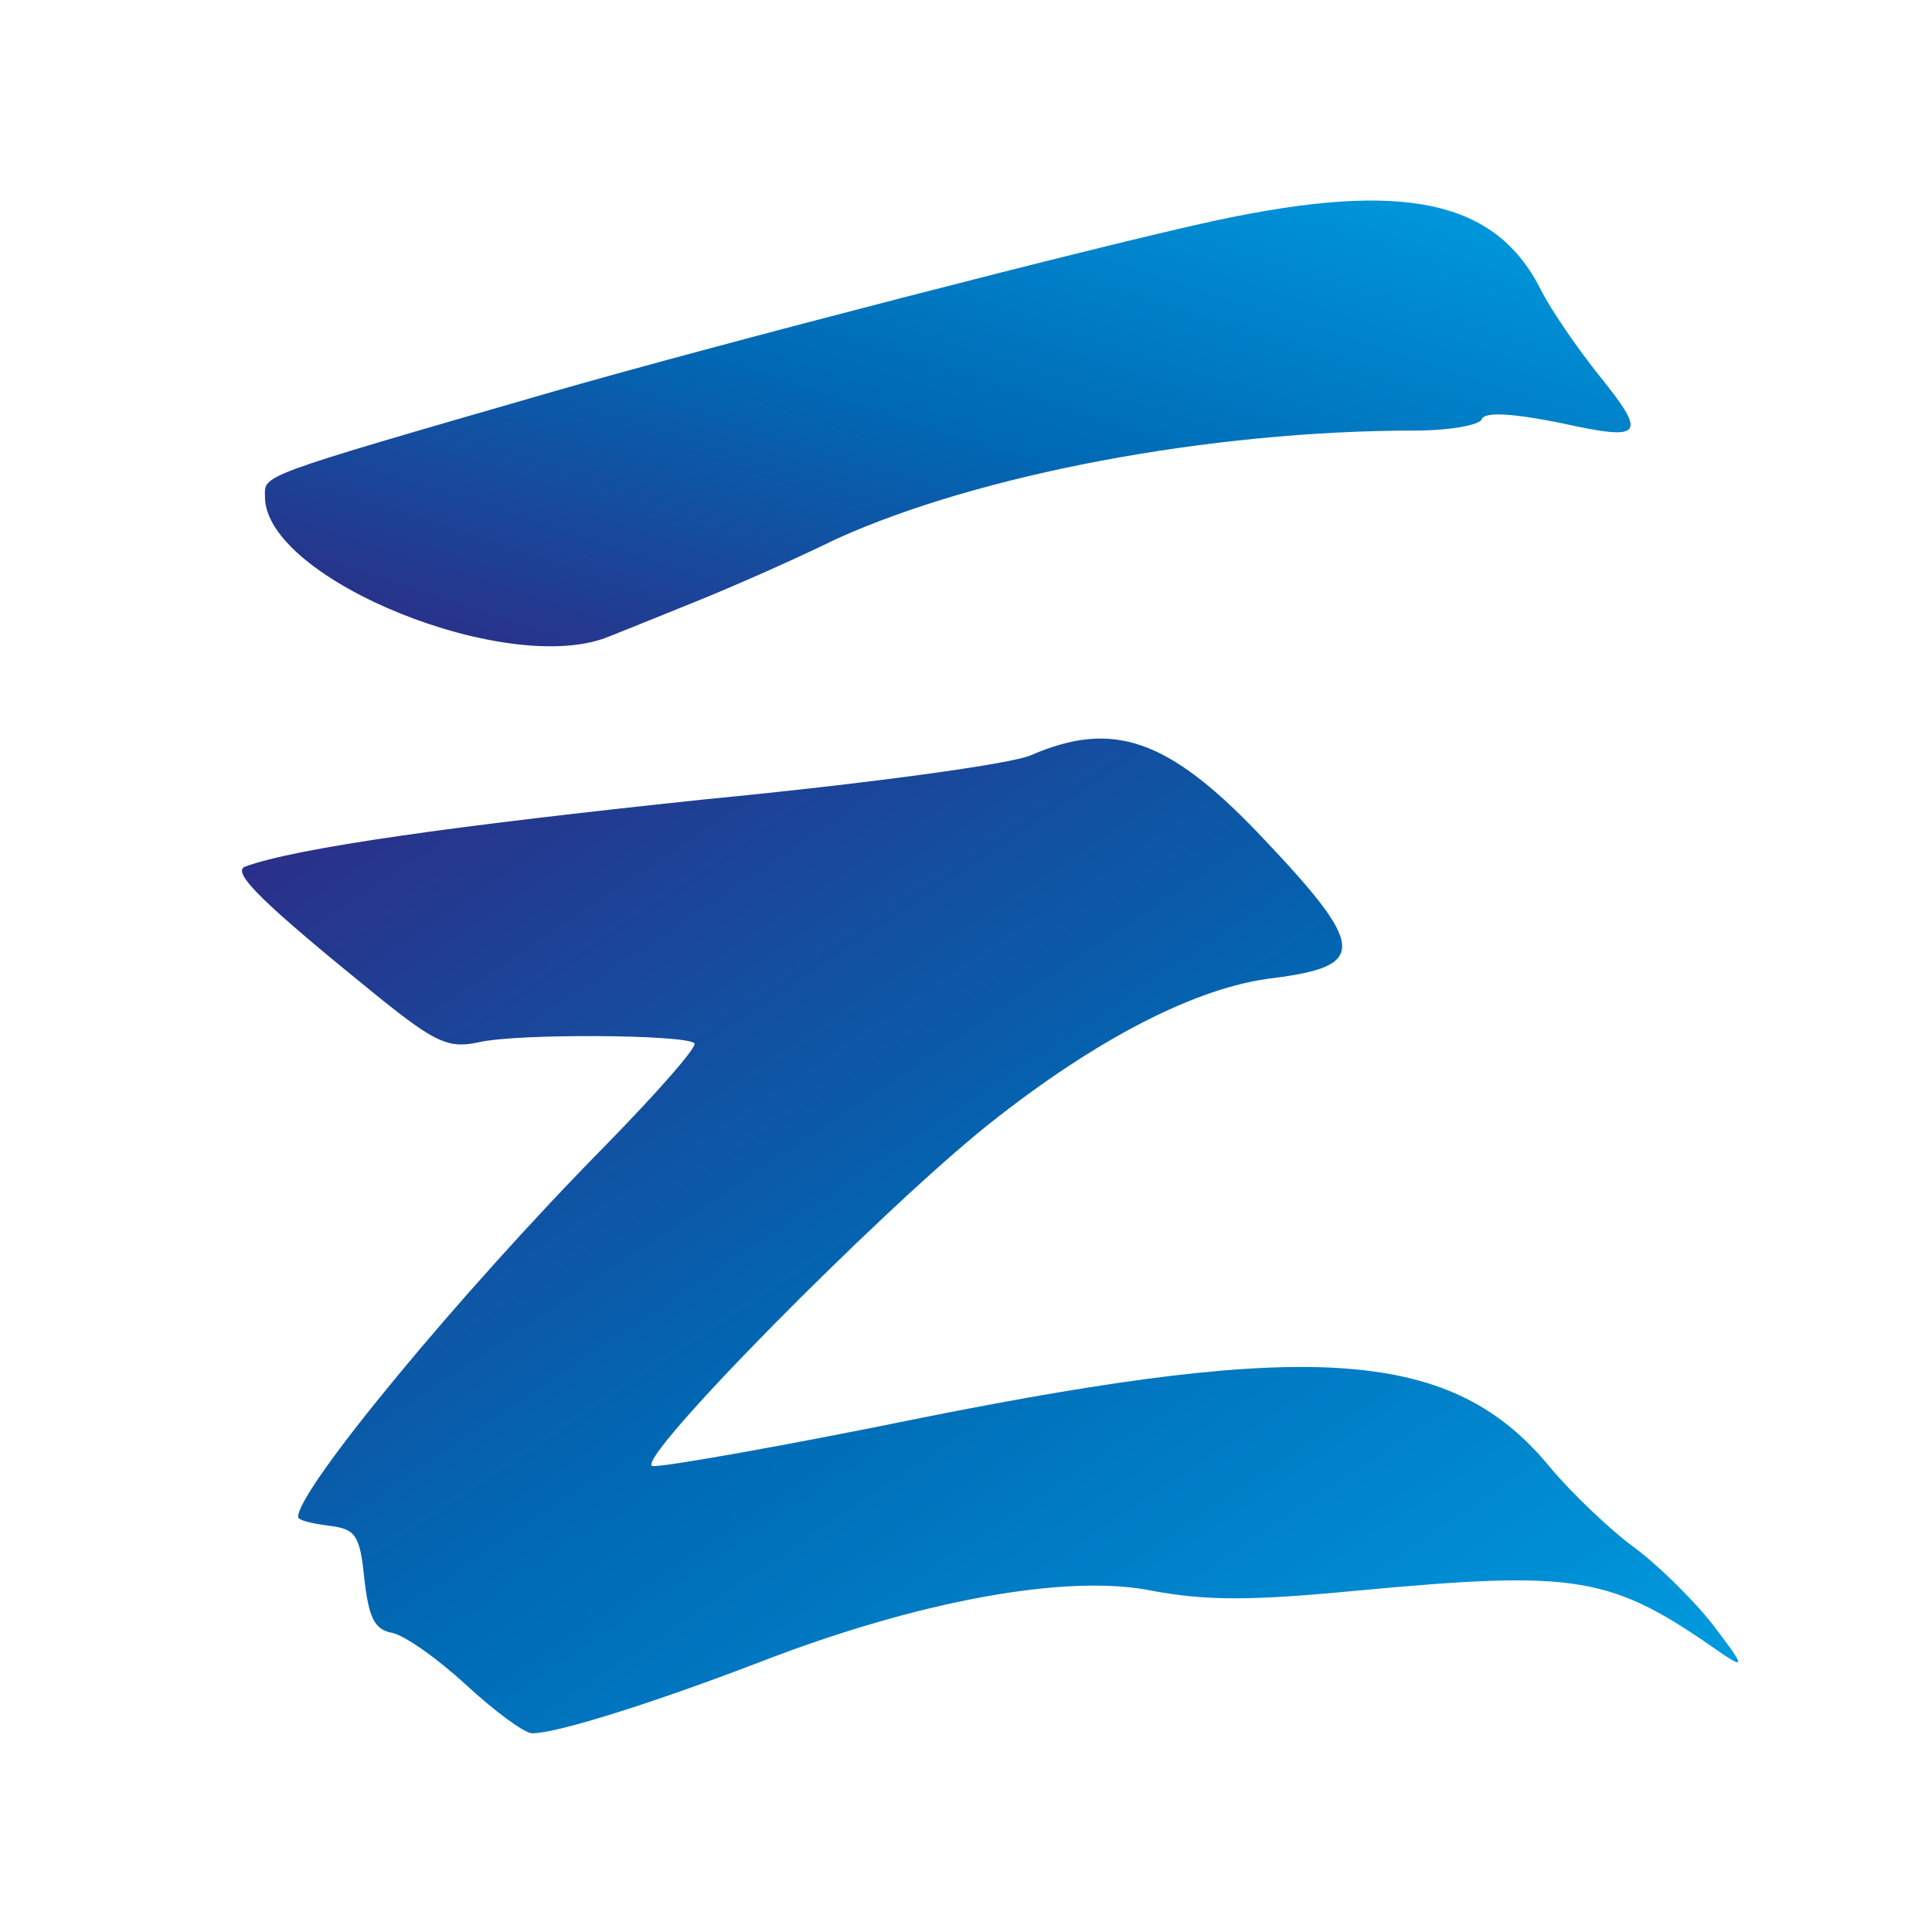
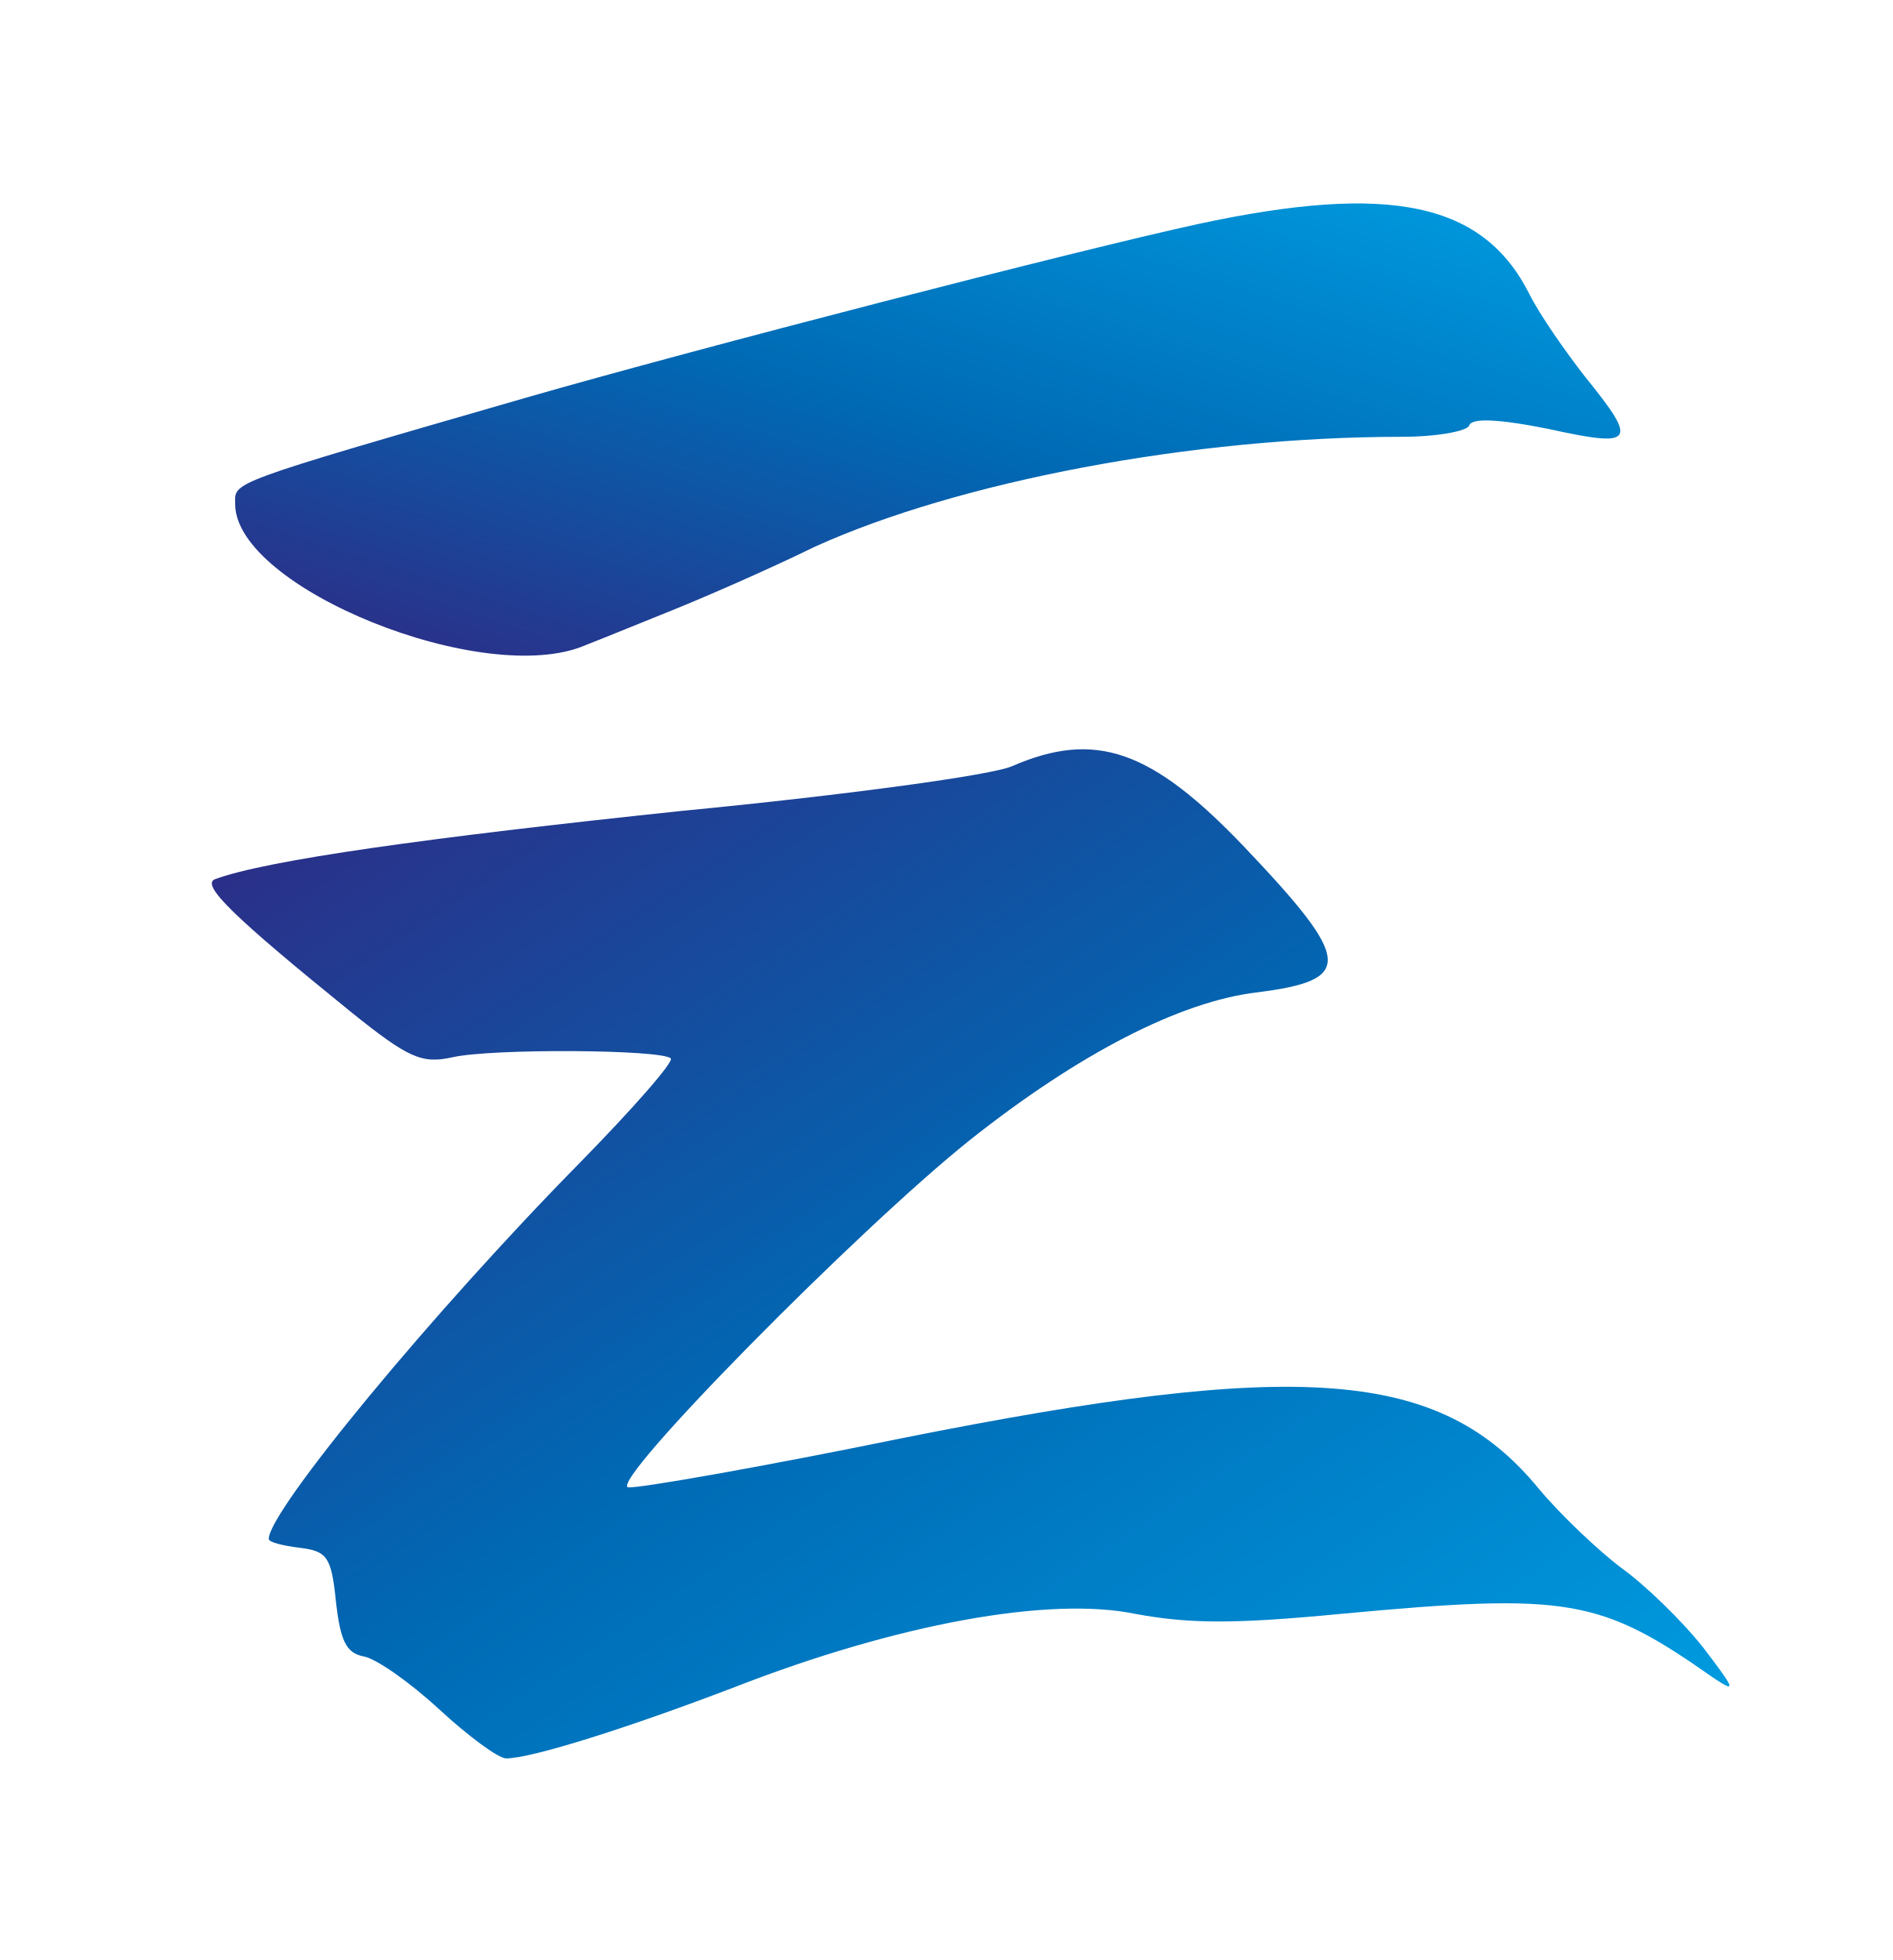
- <svg xmlns="http://www.w3.org/2000/svg" version="1.0" width="32" height="32" viewBox="0 0 169 175" preserveAspectRatio="xMidYMid meet">
+ <svg xmlns="http://www.w3.org/2000/svg" version="1.0" width="169pt" height="175pt" viewBox="0 0 169 175" preserveAspectRatio="xMidYMid meet">
  <defs>
    <linearGradient id="ze-gradient-1" x1="0" y1="0" x2="1" y2="1" gradientUnits="objectBoundingBox">
      <stop offset="0" stop-color="#312782" />
      <stop offset="0.5" stop-color="#0069b4" />
      <stop offset="1" stop-color="#009ee2" />
    </linearGradient>
    <linearGradient id="ze-gradient-2" x1="1" y1="0" x2="0" y2="1" gradientUnits="objectBoundingBox">
      <stop offset="0" stop-color="#009ee2" />
      <stop offset="0.5" stop-color="#0069b4" />
      <stop offset="1" stop-color="#312782" />
    </linearGradient>
  </defs>
  <g transform="translate(0,175) scale(0.1,-0.1)" stroke="none">
    <path fill="url(#ze-gradient-1)" d="M1070 1550 c-106 -23 -447 -111 -600 -155 -270 -78 -260 -75 -260 -95 0 -75 223 -165 313 -126 18 7 52 21 77 31 25 10 83 35 128 57 128 58 337 98 524 98 31 0 58 5 60 10 2 7 26 6 71 -3 77 -17 80 -12 33 46 -18 23 -41 56 -50 74 -41 82 -124 100 -296 63z" />
    <path fill="url(#ze-gradient-2)" d="M904 1066 c-17 -8 -150 -26 -295 -40 -228 -24 -371 -44 -417 -61 -13 -5 17 -34 122 -119 51 -41 63 -46 90 -40 35 8 187 7 195 -1 3 -3 -34 -45 -81 -93 -132 -134 -278 -311 -278 -336 0 -3 12 -6 28 -8 24 -3 28 -8 32 -48 4 -35 9 -46 25 -49 11 -2 41 -23 67 -47 26 -24 53 -44 60 -44 23 0 111 28 205 64 144 56 280 81 357 65 49 -9 89 -9 183 0 204 19 232 14 333 -57 21 -14 20 -11 -9 27 -19 24 -52 56 -73 71 -20 15 -54 47 -74 71 -88 107 -212 116 -568 45 -127 -26 -236 -45 -245 -44 -18 4 206 231 305 310 97 77 188 124 257 132 86 11 85 28 -12 130 -83 87 -133 104 -207 72z" />
  </g>
</svg>
